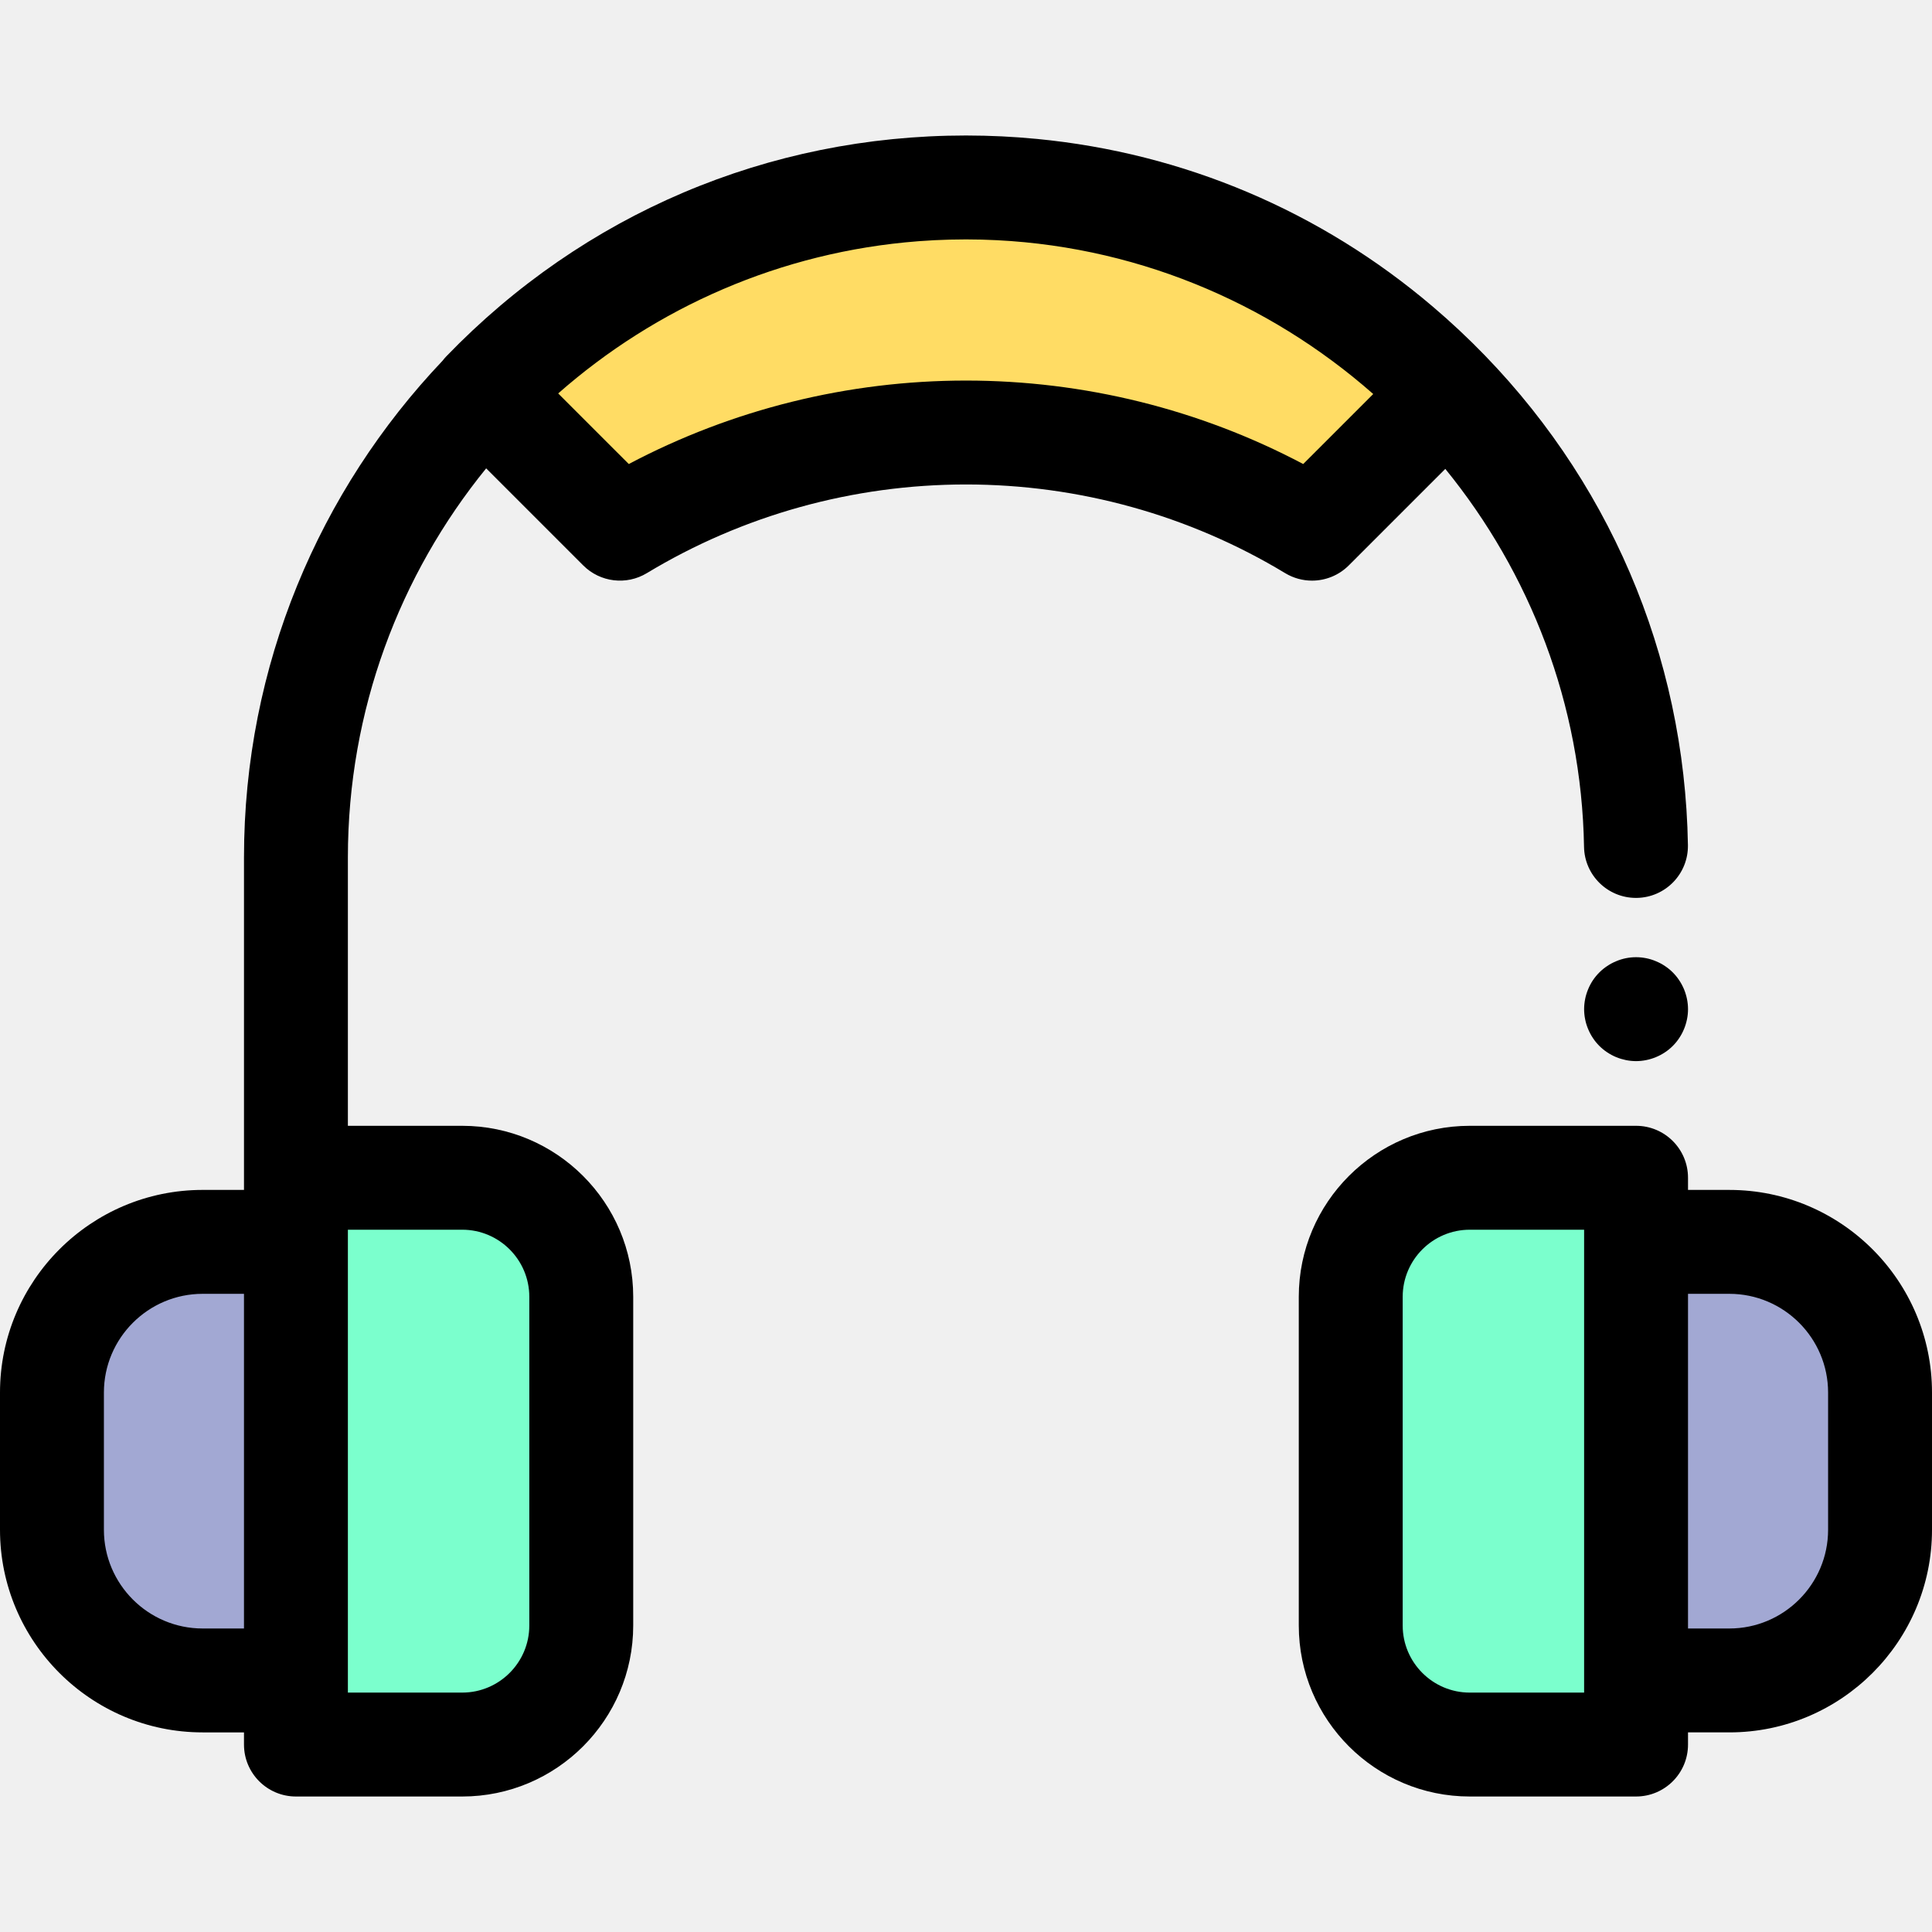
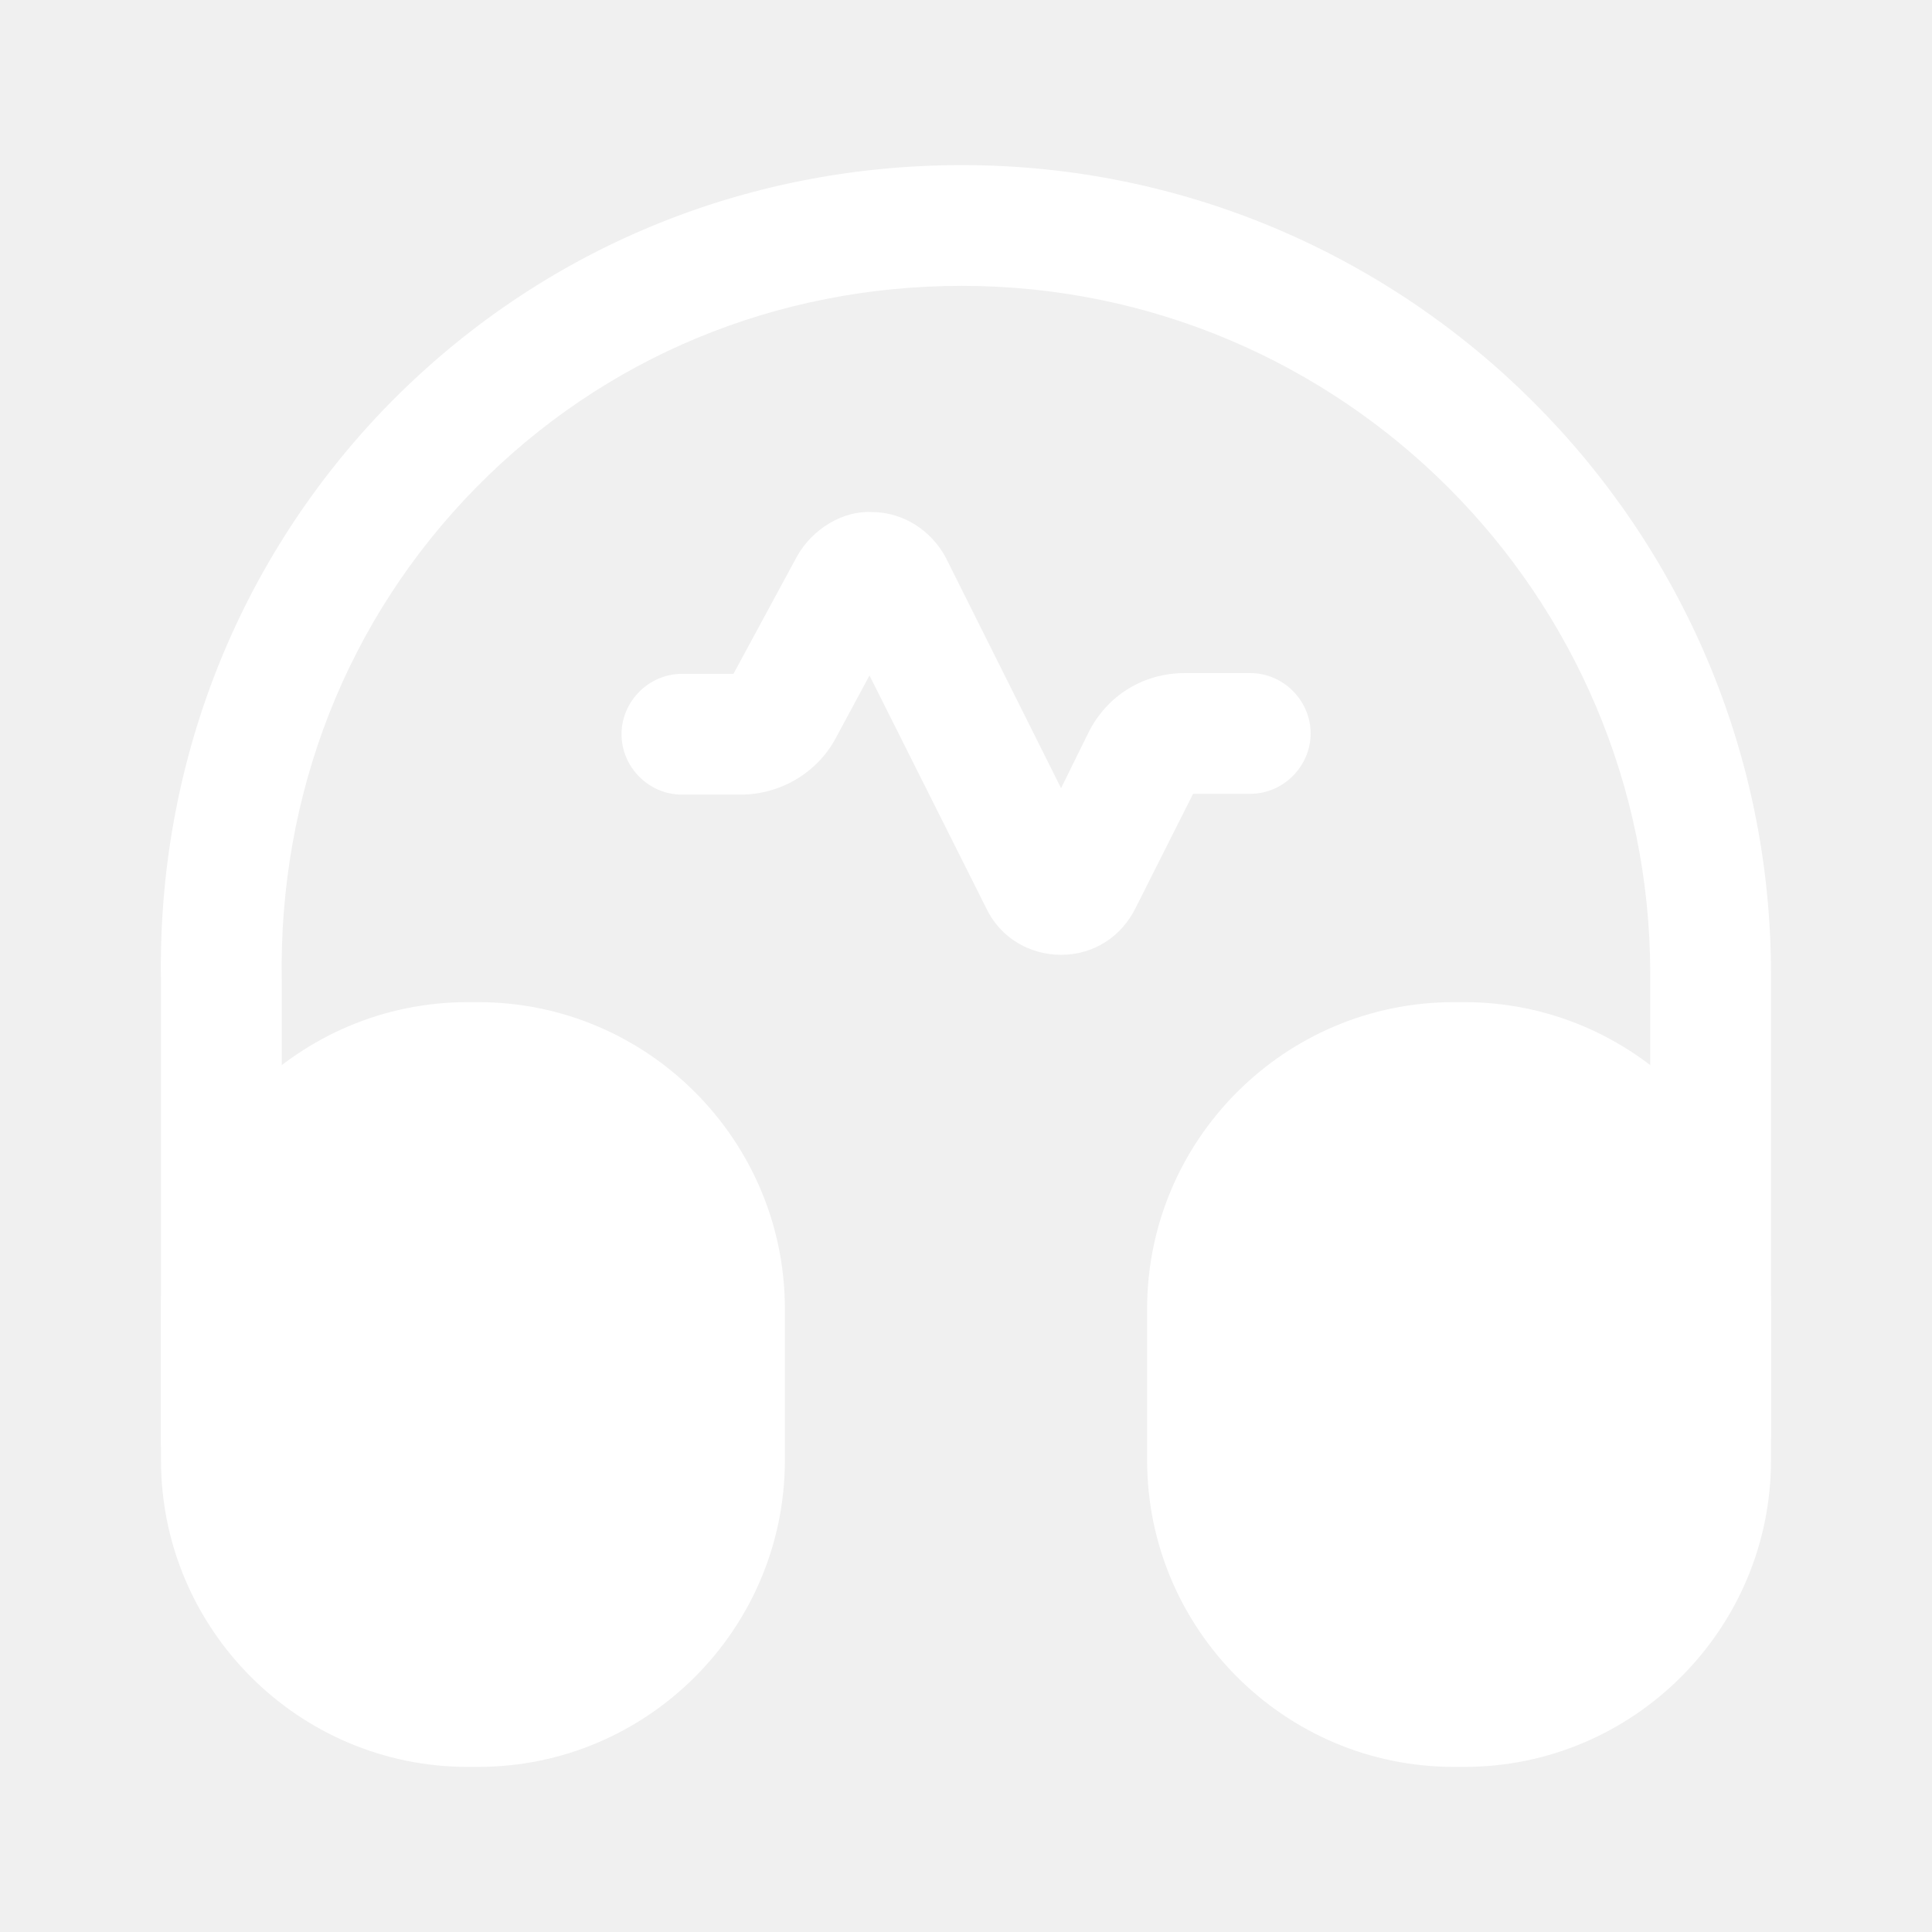
- <svg xmlns="http://www.w3.org/2000/svg" version="1.1" id="Layer_1" viewBox="0 0 512 512" xml:space="preserve" fill="#000000">
+ <svg xmlns="http://www.w3.org/2000/svg" viewBox="0 0 24 24" fill="none">
  <g id="SVGRepo_bgCarrier" stroke-width="0" />
  <g id="SVGRepo_tracerCarrier" stroke-linecap="round" stroke-linejoin="round" />
  <g id="SVGRepo_iconCarrier">
-     <path d="M433.575,281.209c-0.893,0-1.804-0.095-2.698-0.275c-0.867-0.179-1.735-0.439-2.575-0.783 c-0.826-0.344-1.625-0.772-2.368-1.267c-0.757-0.496-1.459-1.074-2.093-1.707c-0.633-0.633-1.212-1.335-1.707-2.094 c-0.496-0.743-0.922-1.541-1.267-2.38c-0.344-0.827-0.62-1.693-0.785-2.575c-0.179-0.881-0.275-1.79-0.275-2.685 c0-0.894,0.096-1.804,0.275-2.698c0.165-0.867,0.441-1.735,0.785-2.575c0.344-0.826,0.757-1.625,1.253-2.368 c0.509-0.757,1.088-1.459,1.721-2.093c0.633-0.635,1.335-1.213,2.093-1.707c0.743-0.509,1.542-0.922,2.368-1.267 c0.84-0.359,1.707-0.62,2.575-0.799c1.776-0.358,3.607-0.358,5.383,0c0.881,0.179,1.75,0.439,2.575,0.799 c0.84,0.344,1.638,0.757,2.382,1.267c0.757,0.494,1.459,1.073,2.093,1.707c0.633,0.633,1.212,1.335,1.707,2.093 c0.494,0.743,0.922,1.542,1.267,2.368c0.344,0.84,0.604,1.707,0.785,2.575c0.179,0.895,0.274,1.805,0.274,2.698 c0,0.895-0.095,1.805-0.274,2.685c-0.18,0.881-0.441,1.749-0.785,2.575c-0.344,0.84-0.772,1.637-1.267,2.38 c-0.496,0.759-1.074,1.461-1.707,2.094c-0.633,0.633-1.335,1.212-2.093,1.707c-0.743,0.494-1.542,0.922-2.382,1.267 c-0.826,0.344-1.693,0.604-2.575,0.783C435.379,281.114,434.47,281.209,433.575,281.209z" />
-     <path style="fill:#FFDC64;" d="M383.814,103.992c-32.296-33.483-77.621-54.315-127.815-54.315s-95.518,20.832-127.815,54.315 l36.113,36.113c26.767-16.174,58.146-25.485,91.701-25.485s64.934,9.311,91.701,25.485L383.814,103.992z" />
-     <path style="fill:#A2A8D3;" d="M78.426,445.333H53.705c-22.057,0-39.937-17.88-39.937-39.936v-36.351 c0-22.057,17.88-39.937,39.937-39.937h24.721C78.426,329.109,78.426,445.333,78.426,445.333z" />
-     <path style="fill:#7BFFCD;" d="M122.494,462.324H78.426V312.119h44.068c17.422,0,31.546,14.123,31.546,31.546v87.114 C154.04,448.2,139.916,462.324,122.494,462.324z" />
-     <path style="fill:#A2A8D3;" d="M433.574,329.109h24.721c22.057,0,39.937,17.88,39.937,39.937v36.351 c0,22.057-17.88,39.937-39.937,39.937h-24.721V329.109z" />
-     <path style="fill:#7BFFCD;" d="M389.506,312.119h44.068v150.204h-44.068c-17.422,0-31.546-14.123-31.546-31.546v-87.114 C357.96,326.243,372.083,312.119,389.506,312.119z" />
-     <path d="M357.437,149.841l25.582-25.582c22.403,27.509,36.125,62.329,36.765,100.16c0.128,7.524,6.267,13.535,13.762,13.535 c0.078,0,0.157,0,0.237-0.001c7.603-0.129,13.662-6.396,13.534-13.999c-0.854-50.417-21.135-97.68-57.104-133.083 c-2.281-2.246-4.609-4.425-6.983-6.541c-0.96-0.858-1.932-1.696-2.905-2.533c-0.186-0.16-0.368-0.324-0.553-0.482 c-29.764-25.363-66.055-40.745-104.969-44.499c-0.007,0-0.015-0.001-0.022-0.001c-1.525-0.146-3.055-0.278-4.589-0.39 c-0.281-0.021-0.563-0.033-0.845-0.054c-1.272-0.087-2.546-0.169-3.823-0.231c-0.661-0.032-1.324-0.048-1.985-0.074 c-0.913-0.034-1.826-0.077-2.741-0.099c-1.594-0.039-3.193-0.059-4.794-0.059c-52.408,0-101.321,20.785-137.724,58.525 c-0.358,0.372-0.687,0.761-0.995,1.162C84.688,129.922,64.66,176.291,64.66,227.252v88.088H53.708 C24.092,315.342,0,339.434,0,369.047v36.349c0,29.613,24.092,53.705,53.705,53.705h10.954v3.223c0,7.603,6.165,13.768,13.768,13.768 h44.068c24.986,0,45.314-20.328,45.314-45.314v-87.112c0-24.986-20.328-45.314-45.314-45.314H92.193v-71.099 c0-39.056,13.747-74.955,36.645-103.135l25.725,25.725c4.48,4.477,11.437,5.321,16.854,2.047c25.447-15.374,54.695-23.5,84.583-23.5 s59.135,8.126,84.583,23.5c2.208,1.335,4.669,1.984,7.115,1.984C351.257,153.874,354.783,152.496,357.437,149.841z M53.705,431.566 c-14.429,0-26.17-11.74-26.17-26.17v-36.349c0-14.429,11.74-26.17,26.17-26.17h10.952v31.356c0,0,0.001,0.018,0.001,0.028v57.305 L53.705,431.566L53.705,431.566z M92.194,325.886h30.3c9.803,0,17.778,7.976,17.778,17.778v87.112 c0,9.803-7.976,17.778-17.778,17.778h-30.3v-3.223V329.108V325.886z M255.999,100.853c-31.262,0-61.937,7.619-89.365,22.118 l-18.708-18.706c25.878-22.768,58.966-37.522,95.354-40.33c0.077-0.006,0.153-0.012,0.23-0.018c1.187-0.089,2.378-0.162,3.571-0.227 c0.24-0.012,0.478-0.029,0.717-0.04c1.079-0.054,2.162-0.091,3.246-0.124c0.299-0.008,0.598-0.023,0.898-0.029 c1.349-0.033,2.701-0.052,4.059-0.052c1.356,0,2.708,0.018,4.056,0.052c0.176,0.004,0.351,0.012,0.527,0.018 c39.369,1.104,75.486,16.388,103.336,40.904l-18.555,18.553C317.937,108.472,287.262,100.853,255.999,100.853z" />
-     <path d="M458.295,315.342h-10.954v-3.223c0-7.603-6.165-13.768-13.768-13.768h-44.068c-24.986,0-45.314,20.328-45.314,45.314v87.112 c0,24.986,20.328,45.314,45.314,45.314h44.068c7.603,0,13.768-6.165,13.768-13.768V459.1h10.954 c29.613,0,53.705-24.092,53.705-53.705v-36.349C512,339.434,487.908,315.342,458.295,315.342z M419.806,448.556h-30.3 c-9.803,0-17.778-7.976-17.778-17.778v-87.112c0-9.803,7.976-17.778,17.778-17.778h30.3v3.223v116.224V448.556z M484.465,405.396 c0,14.429-11.74,26.17-26.17,26.17h-10.954v-88.689h10.954c14.429,0,26.17,11.74,26.17,26.17V405.396z" />
+     <path d="M13.181 11.861C12.781 11.861 12.421 11.641 12.251 11.281L10.801 8.391L10.381 9.171C10.151 9.601 9.691 9.871 9.201 9.871H8.471C8.061 9.871 7.721 9.531 7.721 9.121C7.721 8.711 8.061 8.371 8.471 8.371H9.111L9.901 6.911C10.091 6.571 10.471 6.341 10.831 6.361C11.221 6.361 11.571 6.591 11.751 6.931L13.181 9.791L13.521 9.101C13.751 8.641 14.201 8.361 14.721 8.361H15.531C15.941 8.361 16.281 8.701 16.281 9.111C16.281 9.521 15.941 9.861 15.531 9.861H14.821L14.111 11.271C13.931 11.641 13.581 11.861 13.181 11.861Z" fill="#ffffff" />
+     <path d="M2.75 18.651C2.34 18.651 2 18.311 2 17.901V12.201C1.95 9.491 2.96 6.931 4.84 5.011C6.72 3.101 9.24 2.051 11.95 2.051C17.49 2.051 22 6.561 22 12.101V17.801C22 18.211 21.66 18.551 21.25 18.551C20.84 18.551 20.5 18.211 20.5 17.801V12.101C20.5 7.391 16.67 3.551 11.95 3.551C9.64 3.551 7.5 4.441 5.91 6.061C4.31 7.691 3.46 9.861 3.5 12.181V17.891C3.5 18.311 3.17 18.651 2.75 18.651Z" fill="#ffffff" />
+     <path d="M5.94 12.449H5.81C3.71 12.449 2 14.159 2 16.259V18.139C2 20.239 3.71 21.949 5.81 21.949H5.94C8.04 21.949 9.75 20.239 9.75 18.139V16.259C9.75 14.159 8.04 12.449 5.94 12.449Z" fill="#ffffff" />
+     <path d="M18.19 12.449H18.06C15.96 12.449 14.25 14.159 14.25 16.259V18.139C14.25 20.239 15.96 21.949 18.06 21.949H18.19C20.29 21.949 22 20.239 22 18.139V16.259C22 14.159 20.29 12.449 18.19 12.449Z" fill="#ffffff" />
  </g>
</svg>
